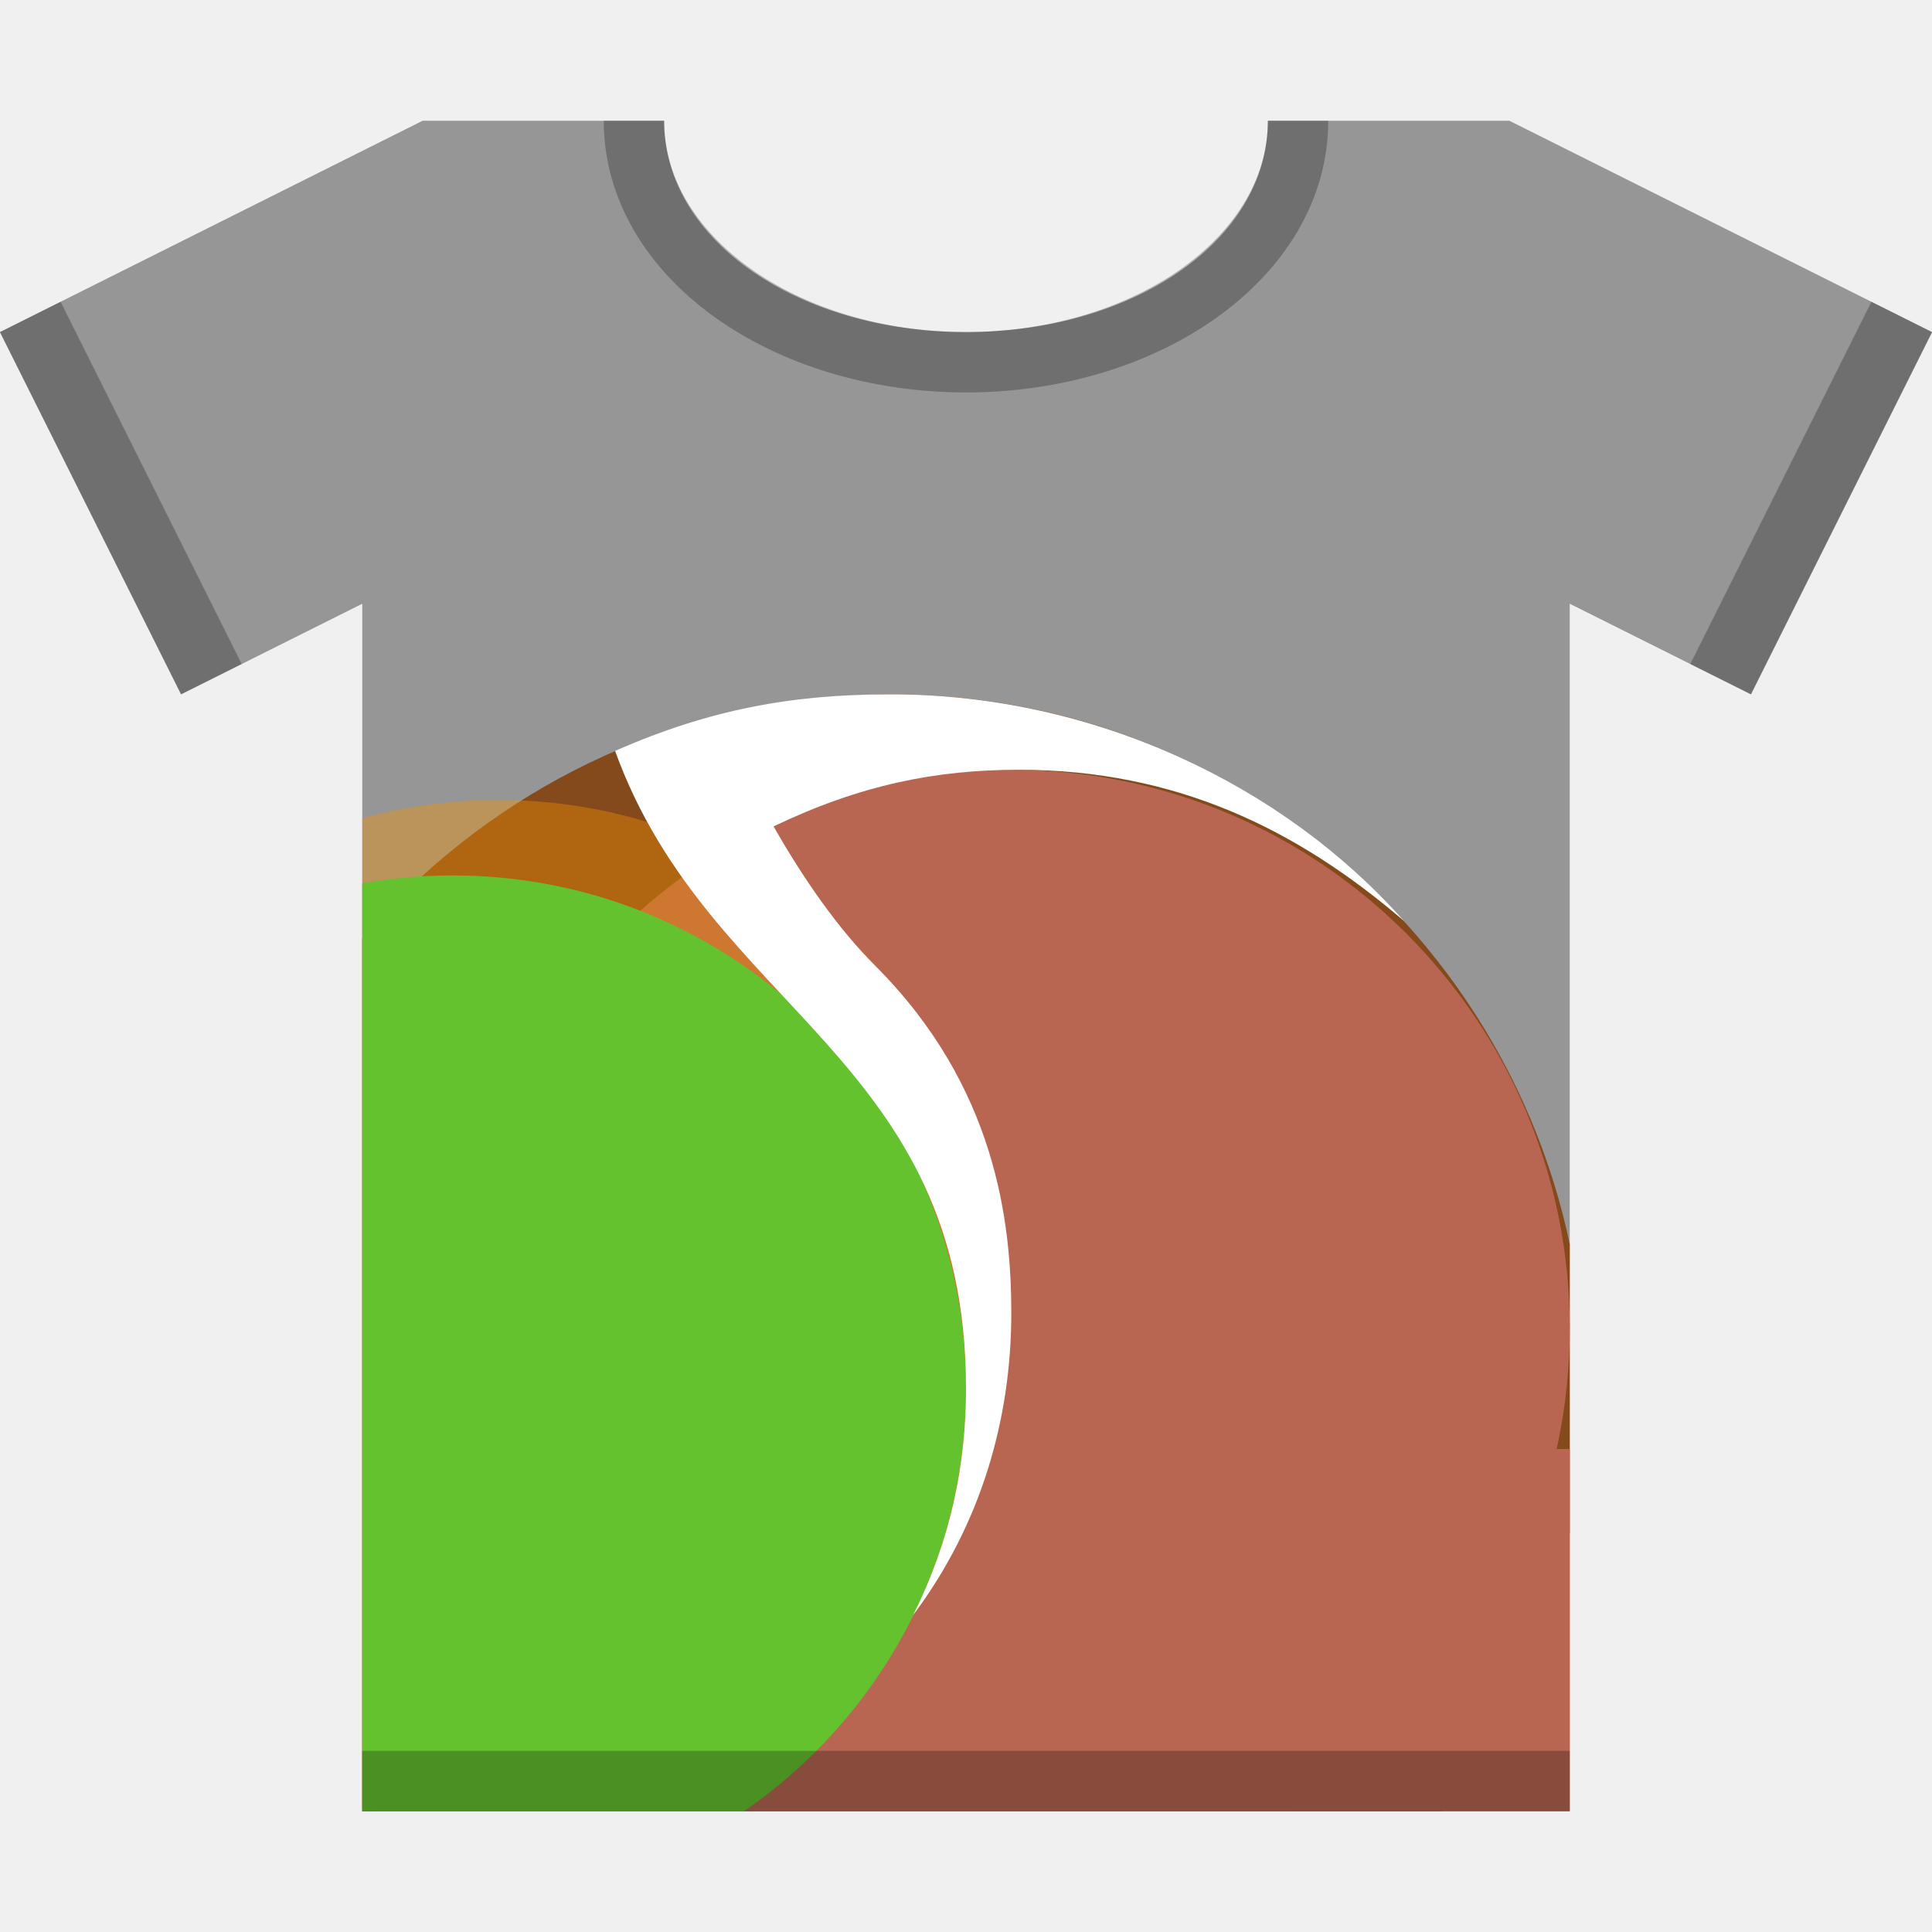
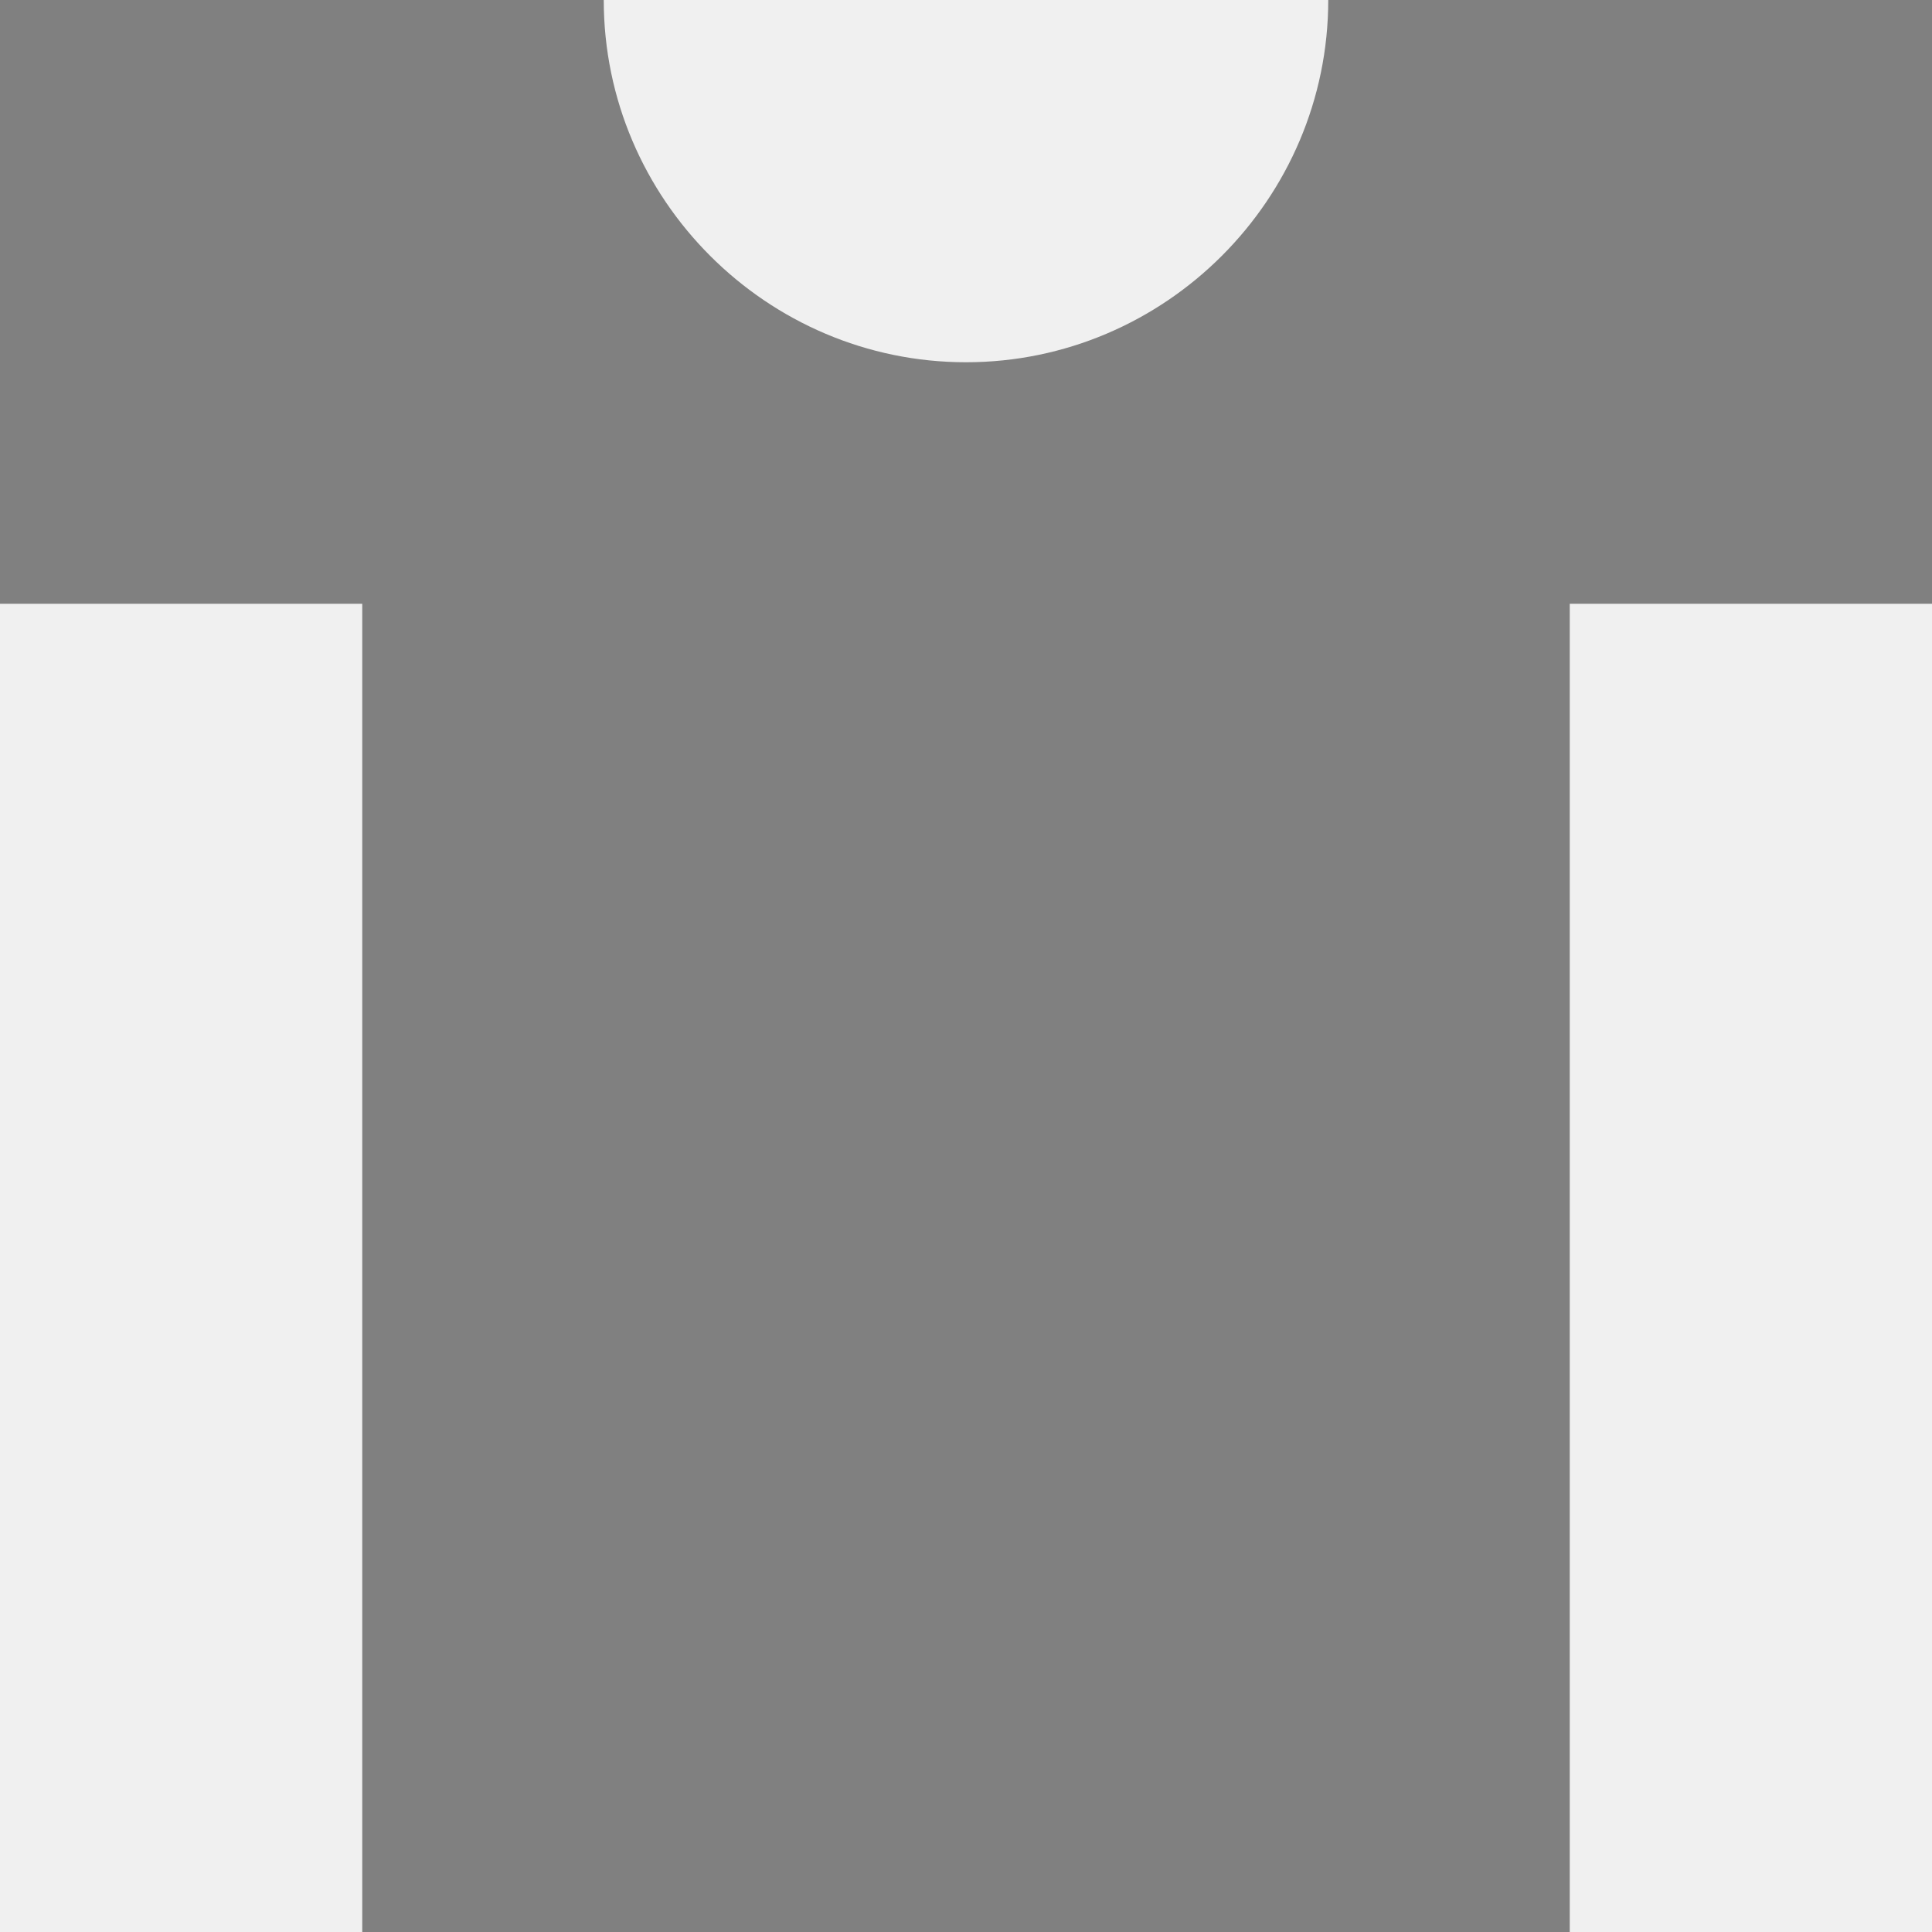
- <svg xmlns="http://www.w3.org/2000/svg" width="128" height="128" viewBox="0 0 128 128">
-   <defs>
-     <clipPath id="sheet">
-       <path d="M28 0L44 0C44 8 53 14 64 14C75 14 84 8 84 0L100 0L128 14L116 38L104 32L104 112L24 112L24 32L12 38L0 14Z" transform="translate(0 8)" />
-     </clipPath>
-   </defs>
-   <g clip-path="url(#sheet)">
-     <rect width="128" height="128" fill="#969696" />
-     <g display="none">
-       <circle r="41" cx="79" cy="35" fill="#2068A4" />
-       <circle r="35" cx="82" cy="38" fill="#2093CD" />
-     </g>
-     <circle r="46" cx="59" cy="92" fill="#854A1B" />
-     <rect width="80" height="24" x="28" y="96" fill="#B86652" />
-     <circle r="37" cx="67" cy="88" fill="#B86652" />
-     <circle r="34" cx="33" cy="87" fill="#F09000" opacity="40%" />
-     <circle r="34" cx="30" cy="92" fill="#64C22E" />
-     <path d="M26.75 5C21.25 5 16.25 6 10.5 8.75C12.5 12.25 14.75 15.5 17.25 18C25.25 26 26.25 35 26.25 41C26.25 48 24.25 55 19.75 61C22.25 56 23.25 51 23.25 46C23.25 24 6.25 21 0 3.75C6.25 1 11.75 0 18.25 0C31.75 0 44.25 6 52.25 15C45.25 9 37.25 5 26.75 5Z" fill="#FFFFFF" transform="translate(40.75 46)" />
-   </g>
-   <g stroke="#000000" opacity="26%">
-     <g stroke-width="4.5">
-       <line x1="0" y1="24" x2="12" y2="0" transform="translate(114 21)" />
-       <line x1="0" y1="0" x2="12" y2="24" transform="translate(2 21)" />
-     </g>
-     <g stroke-width="4">
-       <line x1="0" y1="0" x2="80" y2="0" transform="translate(24 118)" />
-       <path d="M44 0C44 9 34 16 22 16C10 16 0 9 0 0" fill="none" transform="translate(42 8)" />
-     </g>
-   </g>
+ <svg xmlns="http://www.w3.org/2000/svg" width="16" height="16" viewBox="0 0 16 16">
+   <path d="M0 0L5 0C5 1.65 6.35 3 8 3C9.65 3 11 1.65 11 0L16 0L16 5L13 5L13 16L3 16L3 5L0 5Z" fill="#808080" />
</svg>
